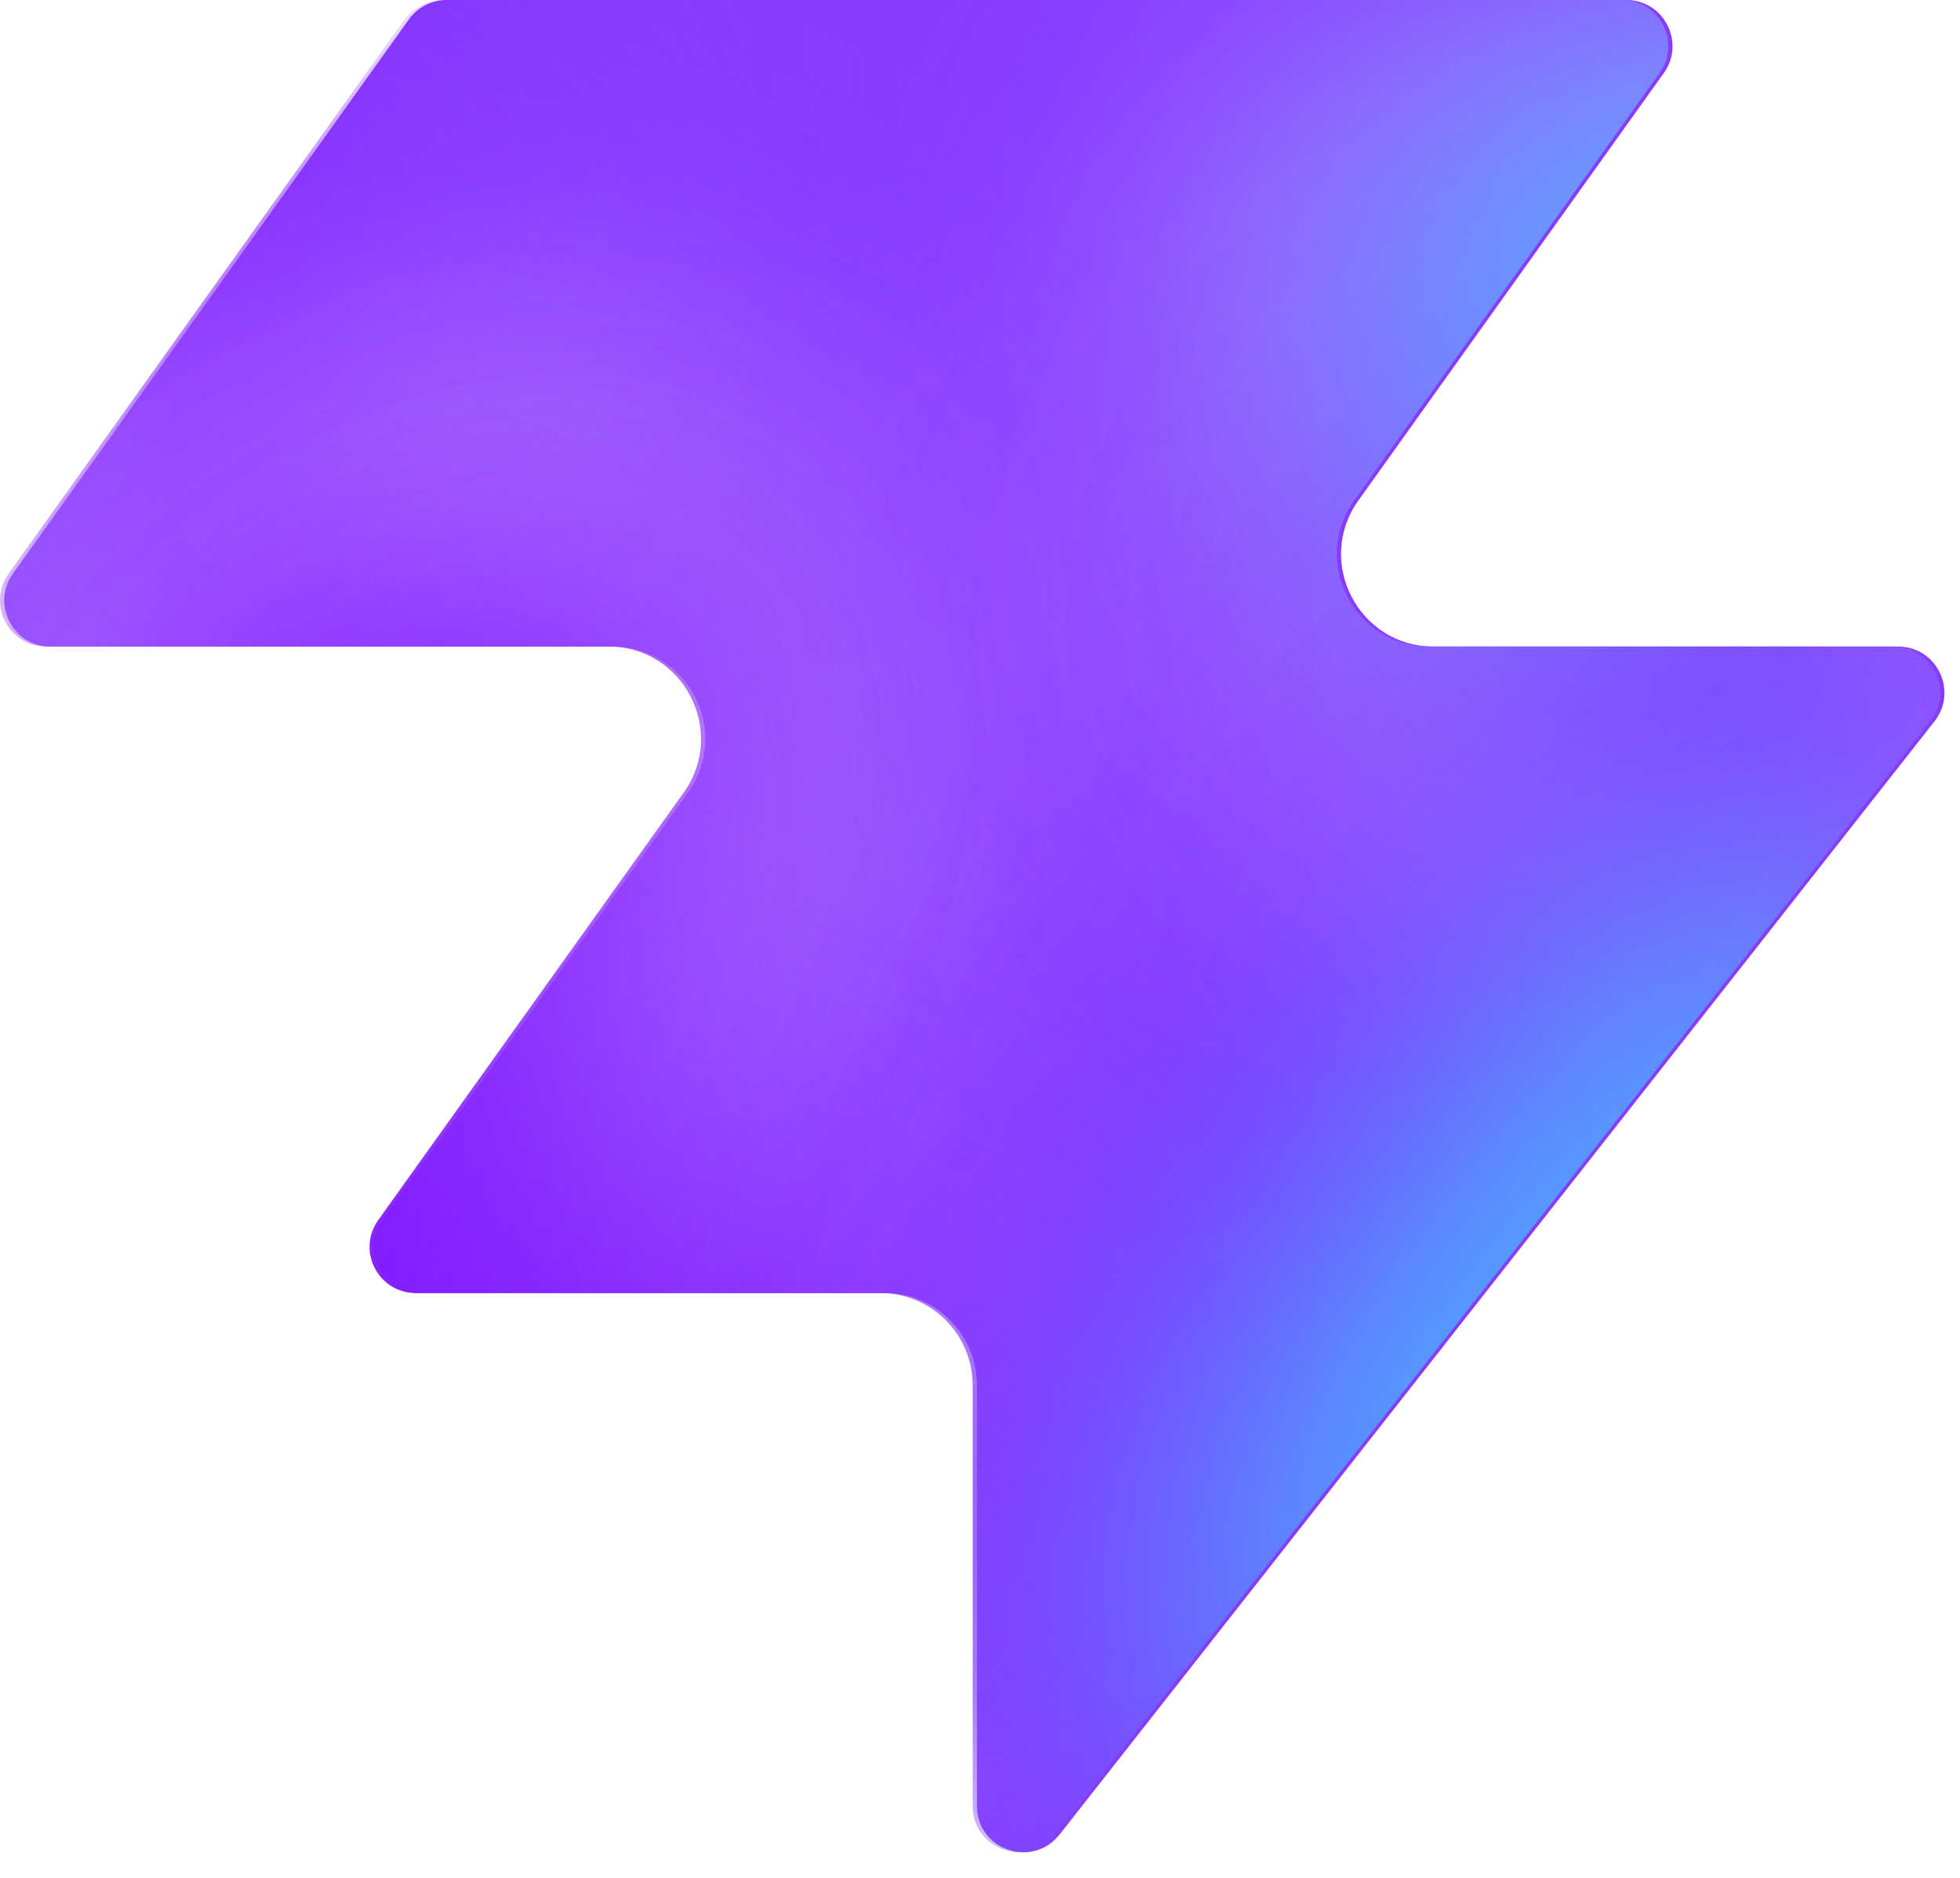
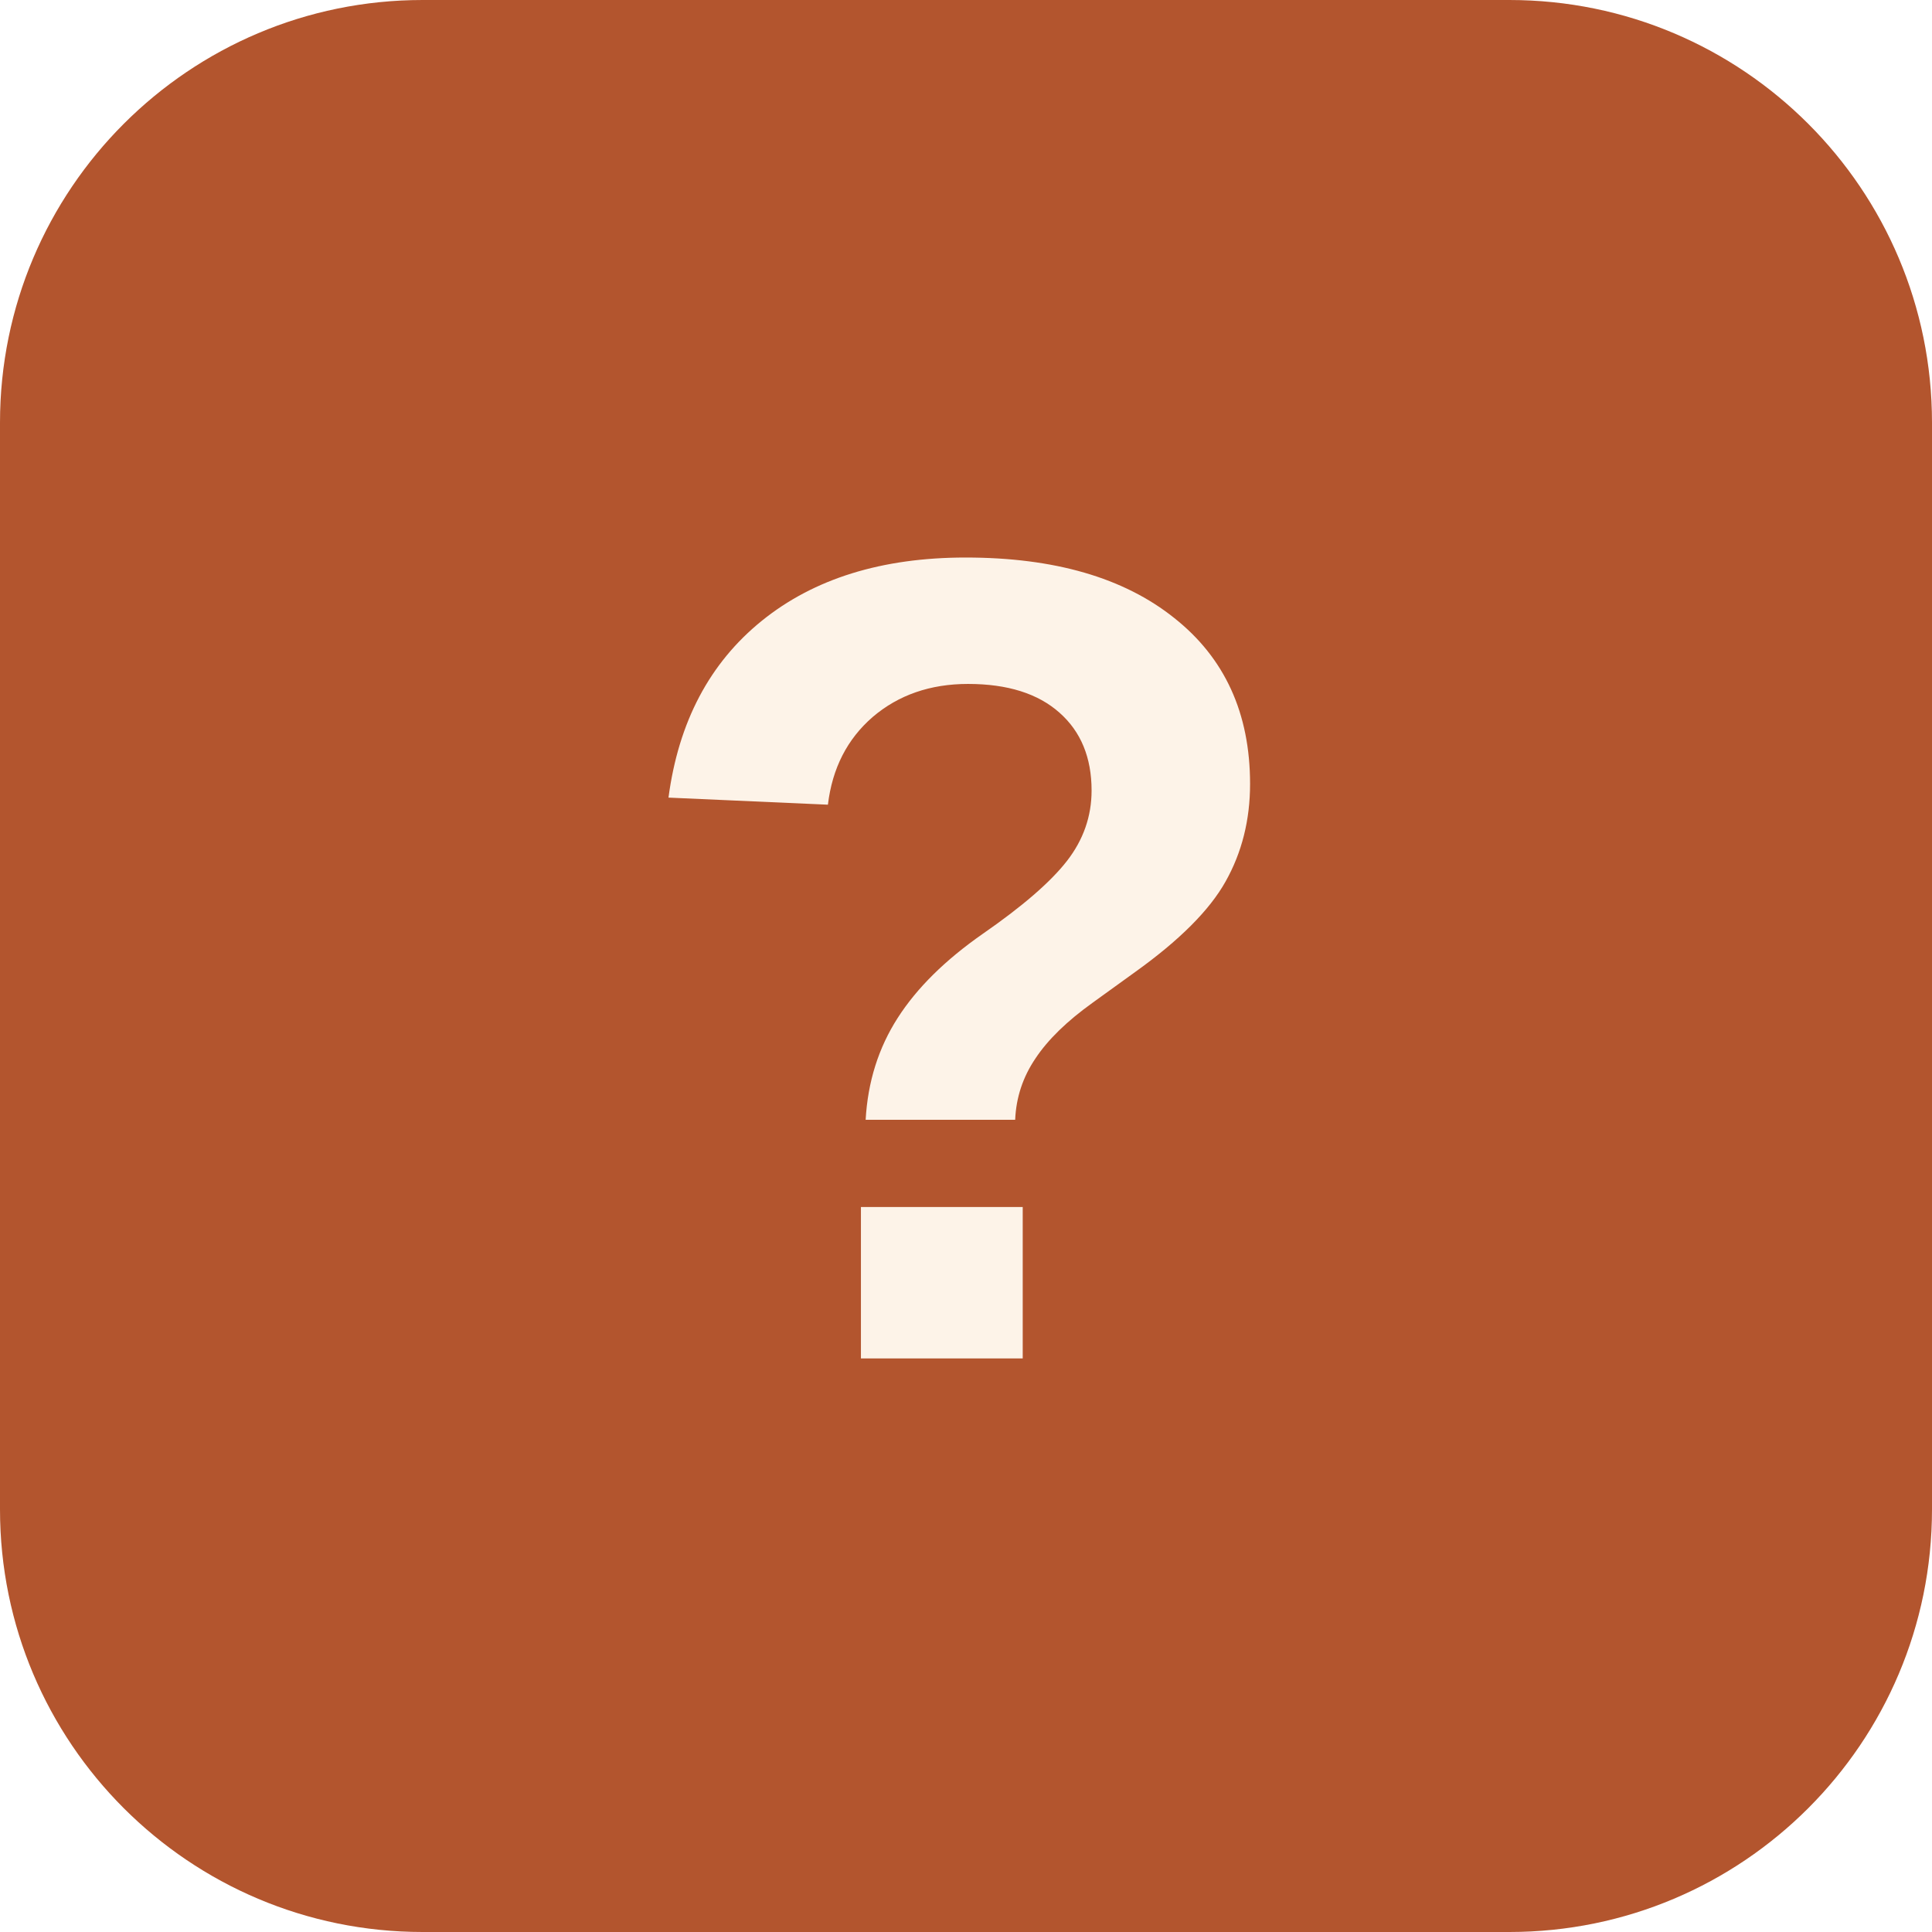
- <svg xmlns="http://www.w3.org/2000/svg" width="48" height="46" fill="none" viewBox="0 0 48 46">
-   <path fill="#863bff" d="M25.946 44.938c-.664.845-2.021.375-2.021-.698V33.937a2.26 2.26 0 0 0-2.262-2.262H10.287c-.92 0-1.456-1.04-.92-1.788l7.48-10.471c1.07-1.497 0-3.578-1.842-3.578H1.237c-.92 0-1.456-1.04-.92-1.788L10.013.474c.214-.297.556-.474.92-.474h28.894c.92 0 1.456 1.04.92 1.788l-7.48 10.471c-1.07 1.498 0 3.579 1.842 3.579h11.377c.943 0 1.473 1.088.89 1.83L25.947 44.94z" style="fill:#863bff;fill:color(display-p3 .525 .23 1);fill-opacity:1" />
-   <mask id="a" width="48" height="46" x="0" y="0" maskUnits="userSpaceOnUse" style="mask-type:alpha">
-     <path fill="#000" d="M25.842 44.938c-.664.844-2.021.375-2.021-.698V33.937a2.26 2.26 0 0 0-2.262-2.262H10.183c-.92 0-1.456-1.04-.92-1.788l7.48-10.471c1.07-1.498 0-3.579-1.842-3.579H1.133c-.92 0-1.456-1.04-.92-1.787L9.91.473c.214-.297.556-.474.92-.474h28.894c.92 0 1.456 1.04.92 1.788l-7.48 10.471c-1.07 1.498 0 3.578 1.842 3.578h11.377c.943 0 1.473 1.088.89 1.832L25.843 44.94z" style="fill:#000;fill-opacity:1" />
-   </mask>
-   <g mask="url(#a)">
-     <g filter="url(#b)">
-       <ellipse cx="5.508" cy="14.704" fill="#ede6ff" rx="5.508" ry="14.704" style="fill:#ede6ff;fill:color(display-p3 .927 .903 1);fill-opacity:1" transform="matrix(.00324 1 1 -.00324 -4.47 31.516)" />
-     </g>
-     <g filter="url(#c)">
-       <ellipse cx="10.399" cy="29.851" fill="#ede6ff" rx="10.399" ry="29.851" style="fill:#ede6ff;fill:color(display-p3 .927 .903 1);fill-opacity:1" transform="matrix(.00324 1 1 -.00324 -39.328 7.883)" />
-     </g>
-     <g filter="url(#d)">
-       <ellipse cx="5.508" cy="30.487" fill="#7e14ff" rx="5.508" ry="30.487" style="fill:#7e14ff;fill:color(display-p3 .492 .077 1);fill-opacity:1" transform="rotate(89.814 -25.913 -14.639)scale(1 -1)" />
-     </g>
-     <g filter="url(#e)">
-       <ellipse cx="5.508" cy="30.599" fill="#7e14ff" rx="5.508" ry="30.599" style="fill:#7e14ff;fill:color(display-p3 .492 .077 1);fill-opacity:1" transform="rotate(89.814 -32.644 -3.334)scale(1 -1)" />
-     </g>
-     <g filter="url(#f)">
-       <ellipse cx="5.508" cy="30.599" fill="#7e14ff" rx="5.508" ry="30.599" style="fill:#7e14ff;fill:color(display-p3 .492 .077 1);fill-opacity:1" transform="matrix(.00324 1 1 -.00324 -34.34 30.47)" />
-     </g>
-     <g filter="url(#g)">
-       <ellipse cx="14.072" cy="22.078" fill="#ede6ff" rx="14.072" ry="22.078" style="fill:#ede6ff;fill:color(display-p3 .927 .903 1);fill-opacity:1" transform="rotate(93.35 24.506 48.493)scale(-1 1)" />
-     </g>
-     <g filter="url(#h)">
-       <ellipse cx="3.47" cy="21.501" fill="#7e14ff" rx="3.47" ry="21.501" style="fill:#7e14ff;fill:color(display-p3 .492 .077 1);fill-opacity:1" transform="rotate(89.009 28.708 47.59)scale(-1 1)" />
-     </g>
-     <g filter="url(#i)">
-       <ellipse cx="3.47" cy="21.501" fill="#7e14ff" rx="3.47" ry="21.501" style="fill:#7e14ff;fill:color(display-p3 .492 .077 1);fill-opacity:1" transform="rotate(89.009 28.708 47.59)scale(-1 1)" />
-     </g>
-     <g filter="url(#j)">
-       <ellipse cx=".387" cy="8.972" fill="#7e14ff" rx="4.407" ry="29.108" style="fill:#7e14ff;fill:color(display-p3 .492 .077 1);fill-opacity:1" transform="rotate(39.51 .387 8.972)" />
-     </g>
-     <g filter="url(#k)">
-       <ellipse cx="47.523" cy="-6.092" fill="#7e14ff" rx="4.407" ry="29.108" style="fill:#7e14ff;fill:color(display-p3 .492 .077 1);fill-opacity:1" transform="rotate(37.892 47.523 -6.092)" />
-     </g>
-     <g filter="url(#l)">
-       <ellipse cx="41.412" cy="6.333" fill="#47bfff" rx="5.971" ry="9.665" style="fill:#47bfff;fill:color(display-p3 .28 .748 1);fill-opacity:1" transform="rotate(37.892 41.412 6.333)" />
-     </g>
-     <g filter="url(#m)">
-       <ellipse cx="-1.879" cy="38.332" fill="#7e14ff" rx="4.407" ry="29.108" style="fill:#7e14ff;fill:color(display-p3 .492 .077 1);fill-opacity:1" transform="rotate(37.892 -1.88 38.332)" />
-     </g>
-     <g filter="url(#n)">
-       <ellipse cx="-1.879" cy="38.332" fill="#7e14ff" rx="4.407" ry="29.108" style="fill:#7e14ff;fill:color(display-p3 .492 .077 1);fill-opacity:1" transform="rotate(37.892 -1.88 38.332)" />
-     </g>
-     <g filter="url(#o)">
-       <ellipse cx="35.651" cy="29.907" fill="#7e14ff" rx="4.407" ry="29.108" style="fill:#7e14ff;fill:color(display-p3 .492 .077 1);fill-opacity:1" transform="rotate(37.892 35.651 29.907)" />
-     </g>
-     <g filter="url(#p)">
-       <ellipse cx="38.418" cy="32.4" fill="#47bfff" rx="5.971" ry="15.297" style="fill:#47bfff;fill:color(display-p3 .28 .748 1);fill-opacity:1" transform="rotate(37.892 38.418 32.4)" />
-     </g>
-   </g>
-   <defs>
-     <filter id="b" width="60.045" height="41.654" x="-19.77" y="16.149" color-interpolation-filters="sRGB" filterUnits="userSpaceOnUse">
-       <feFlood flood-opacity="0" result="BackgroundImageFix" />
-       <feBlend in="SourceGraphic" in2="BackgroundImageFix" result="shape" />
-       <feGaussianBlur result="effect1_foregroundBlur_2002_17158" stdDeviation="7.659" />
-     </filter>
-     <filter id="c" width="90.34" height="51.437" x="-54.613" y="-7.533" color-interpolation-filters="sRGB" filterUnits="userSpaceOnUse">
-       <feFlood flood-opacity="0" result="BackgroundImageFix" />
-       <feBlend in="SourceGraphic" in2="BackgroundImageFix" result="shape" />
-       <feGaussianBlur result="effect1_foregroundBlur_2002_17158" stdDeviation="7.659" />
-     </filter>
-     <filter id="d" width="79.355" height="29.4" x="-49.64" y="2.03" color-interpolation-filters="sRGB" filterUnits="userSpaceOnUse">
-       <feFlood flood-opacity="0" result="BackgroundImageFix" />
-       <feBlend in="SourceGraphic" in2="BackgroundImageFix" result="shape" />
-       <feGaussianBlur result="effect1_foregroundBlur_2002_17158" stdDeviation="4.596" />
-     </filter>
-     <filter id="e" width="79.579" height="29.4" x="-45.045" y="20.029" color-interpolation-filters="sRGB" filterUnits="userSpaceOnUse">
-       <feFlood flood-opacity="0" result="BackgroundImageFix" />
-       <feBlend in="SourceGraphic" in2="BackgroundImageFix" result="shape" />
-       <feGaussianBlur result="effect1_foregroundBlur_2002_17158" stdDeviation="4.596" />
-     </filter>
-     <filter id="f" width="79.579" height="29.4" x="-43.513" y="21.178" color-interpolation-filters="sRGB" filterUnits="userSpaceOnUse">
-       <feFlood flood-opacity="0" result="BackgroundImageFix" />
-       <feBlend in="SourceGraphic" in2="BackgroundImageFix" result="shape" />
-       <feGaussianBlur result="effect1_foregroundBlur_2002_17158" stdDeviation="4.596" />
-     </filter>
-     <filter id="g" width="74.749" height="58.852" x="15.756" y="-17.901" color-interpolation-filters="sRGB" filterUnits="userSpaceOnUse">
-       <feFlood flood-opacity="0" result="BackgroundImageFix" />
-       <feBlend in="SourceGraphic" in2="BackgroundImageFix" result="shape" />
-       <feGaussianBlur result="effect1_foregroundBlur_2002_17158" stdDeviation="7.659" />
-     </filter>
-     <filter id="h" width="61.377" height="25.362" x="23.548" y="2.284" color-interpolation-filters="sRGB" filterUnits="userSpaceOnUse">
-       <feFlood flood-opacity="0" result="BackgroundImageFix" />
-       <feBlend in="SourceGraphic" in2="BackgroundImageFix" result="shape" />
-       <feGaussianBlur result="effect1_foregroundBlur_2002_17158" stdDeviation="4.596" />
-     </filter>
-     <filter id="i" width="61.377" height="25.362" x="23.548" y="2.284" color-interpolation-filters="sRGB" filterUnits="userSpaceOnUse">
-       <feFlood flood-opacity="0" result="BackgroundImageFix" />
-       <feBlend in="SourceGraphic" in2="BackgroundImageFix" result="shape" />
-       <feGaussianBlur result="effect1_foregroundBlur_2002_17158" stdDeviation="4.596" />
-     </filter>
-     <filter id="j" width="56.045" height="63.649" x="-27.636" y="-22.853" color-interpolation-filters="sRGB" filterUnits="userSpaceOnUse">
-       <feFlood flood-opacity="0" result="BackgroundImageFix" />
-       <feBlend in="SourceGraphic" in2="BackgroundImageFix" result="shape" />
-       <feGaussianBlur result="effect1_foregroundBlur_2002_17158" stdDeviation="4.596" />
-     </filter>
-     <filter id="k" width="54.814" height="64.646" x="20.116" y="-38.415" color-interpolation-filters="sRGB" filterUnits="userSpaceOnUse">
-       <feFlood flood-opacity="0" result="BackgroundImageFix" />
-       <feBlend in="SourceGraphic" in2="BackgroundImageFix" result="shape" />
-       <feGaussianBlur result="effect1_foregroundBlur_2002_17158" stdDeviation="4.596" />
-     </filter>
-     <filter id="l" width="33.541" height="35.313" x="24.641" y="-11.323" color-interpolation-filters="sRGB" filterUnits="userSpaceOnUse">
-       <feFlood flood-opacity="0" result="BackgroundImageFix" />
-       <feBlend in="SourceGraphic" in2="BackgroundImageFix" result="shape" />
-       <feGaussianBlur result="effect1_foregroundBlur_2002_17158" stdDeviation="4.596" />
-     </filter>
-     <filter id="m" width="54.814" height="64.646" x="-29.286" y="6.009" color-interpolation-filters="sRGB" filterUnits="userSpaceOnUse">
-       <feFlood flood-opacity="0" result="BackgroundImageFix" />
-       <feBlend in="SourceGraphic" in2="BackgroundImageFix" result="shape" />
-       <feGaussianBlur result="effect1_foregroundBlur_2002_17158" stdDeviation="4.596" />
-     </filter>
-     <filter id="n" width="54.814" height="64.646" x="-29.286" y="6.009" color-interpolation-filters="sRGB" filterUnits="userSpaceOnUse">
-       <feFlood flood-opacity="0" result="BackgroundImageFix" />
-       <feBlend in="SourceGraphic" in2="BackgroundImageFix" result="shape" />
-       <feGaussianBlur result="effect1_foregroundBlur_2002_17158" stdDeviation="4.596" />
-     </filter>
-     <filter id="o" width="54.814" height="64.646" x="8.244" y="-2.416" color-interpolation-filters="sRGB" filterUnits="userSpaceOnUse">
-       <feFlood flood-opacity="0" result="BackgroundImageFix" />
-       <feBlend in="SourceGraphic" in2="BackgroundImageFix" result="shape" />
-       <feGaussianBlur result="effect1_foregroundBlur_2002_17158" stdDeviation="4.596" />
-     </filter>
-     <filter id="p" width="39.409" height="43.623" x="18.713" y="10.588" color-interpolation-filters="sRGB" filterUnits="userSpaceOnUse">
-       <feFlood flood-opacity="0" result="BackgroundImageFix" />
-       <feBlend in="SourceGraphic" in2="BackgroundImageFix" result="shape" />
-       <feGaussianBlur result="effect1_foregroundBlur_2002_17158" stdDeviation="4.596" />
-     </filter>
-   </defs>
+ <svg xmlns="http://www.w3.org/2000/svg" viewBox="0 0 64 64">
+   <rect width="64" height="64" rx="14" fill="#b3552e" />
+   <text x="32" y="45" font-family="Arial, Helvetica, sans-serif" font-size="38" font-weight="800" fill="#fdf3e8" text-anchor="middle">?</text>
</svg>
